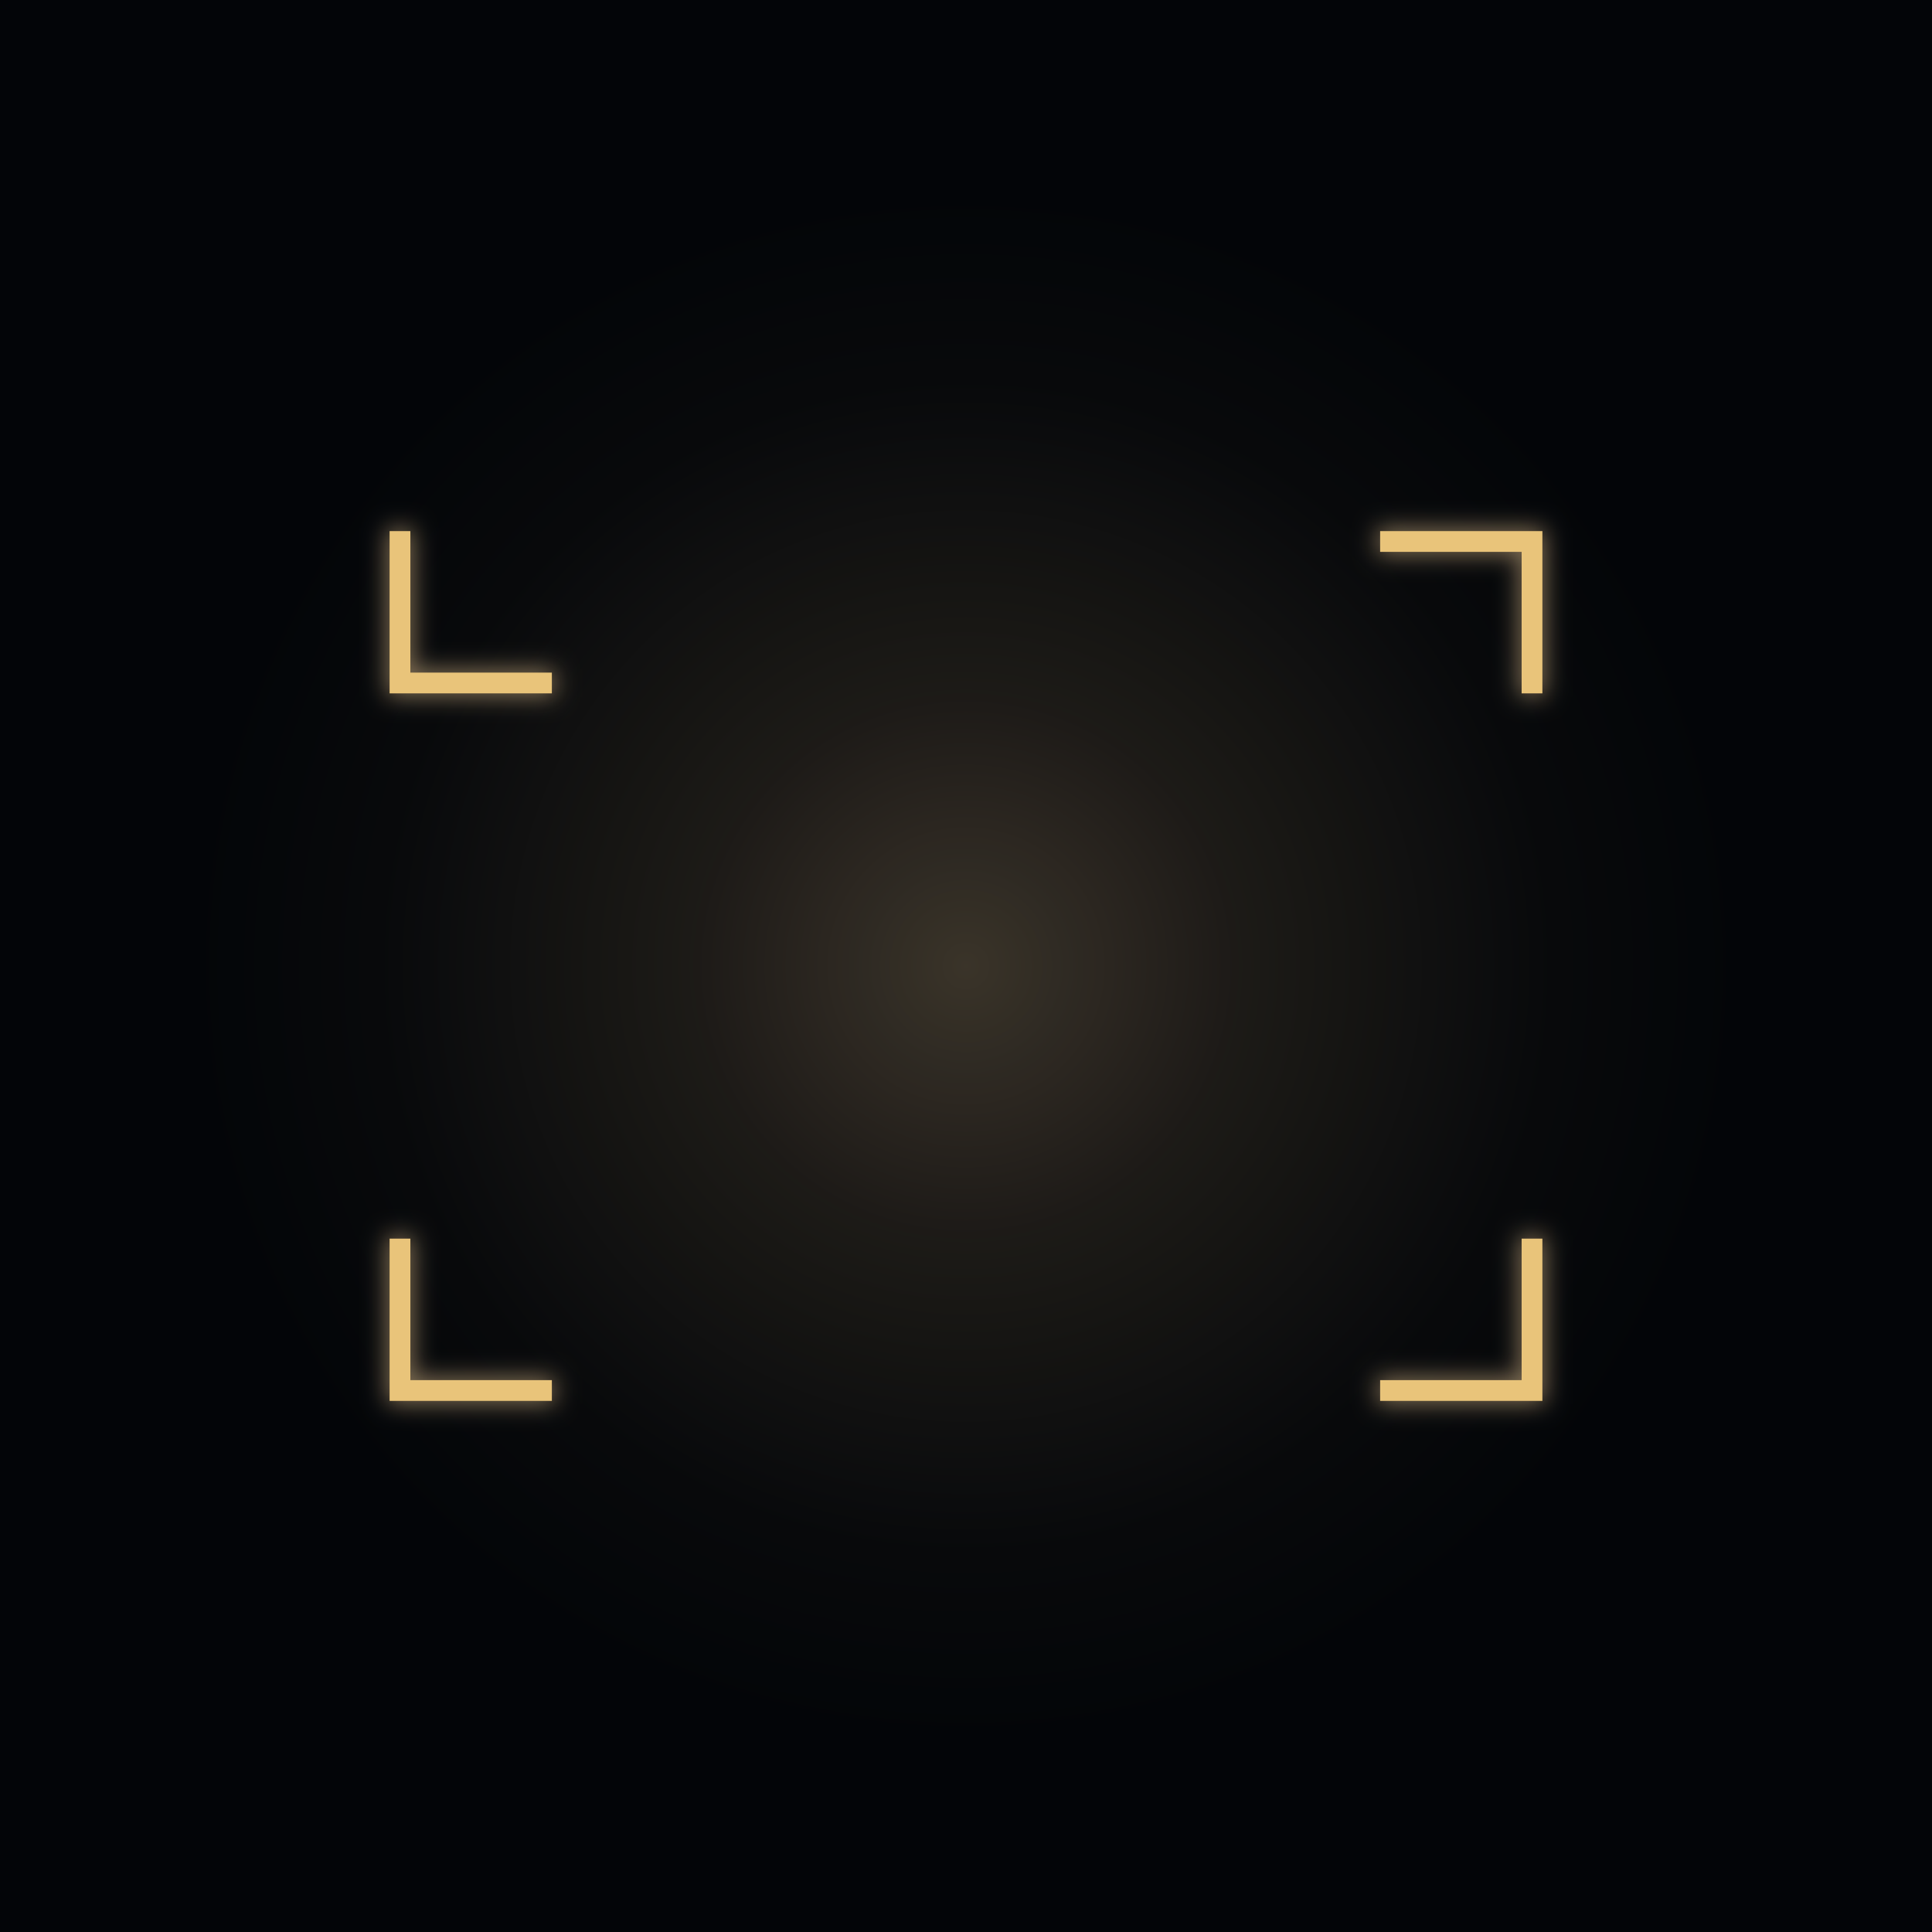
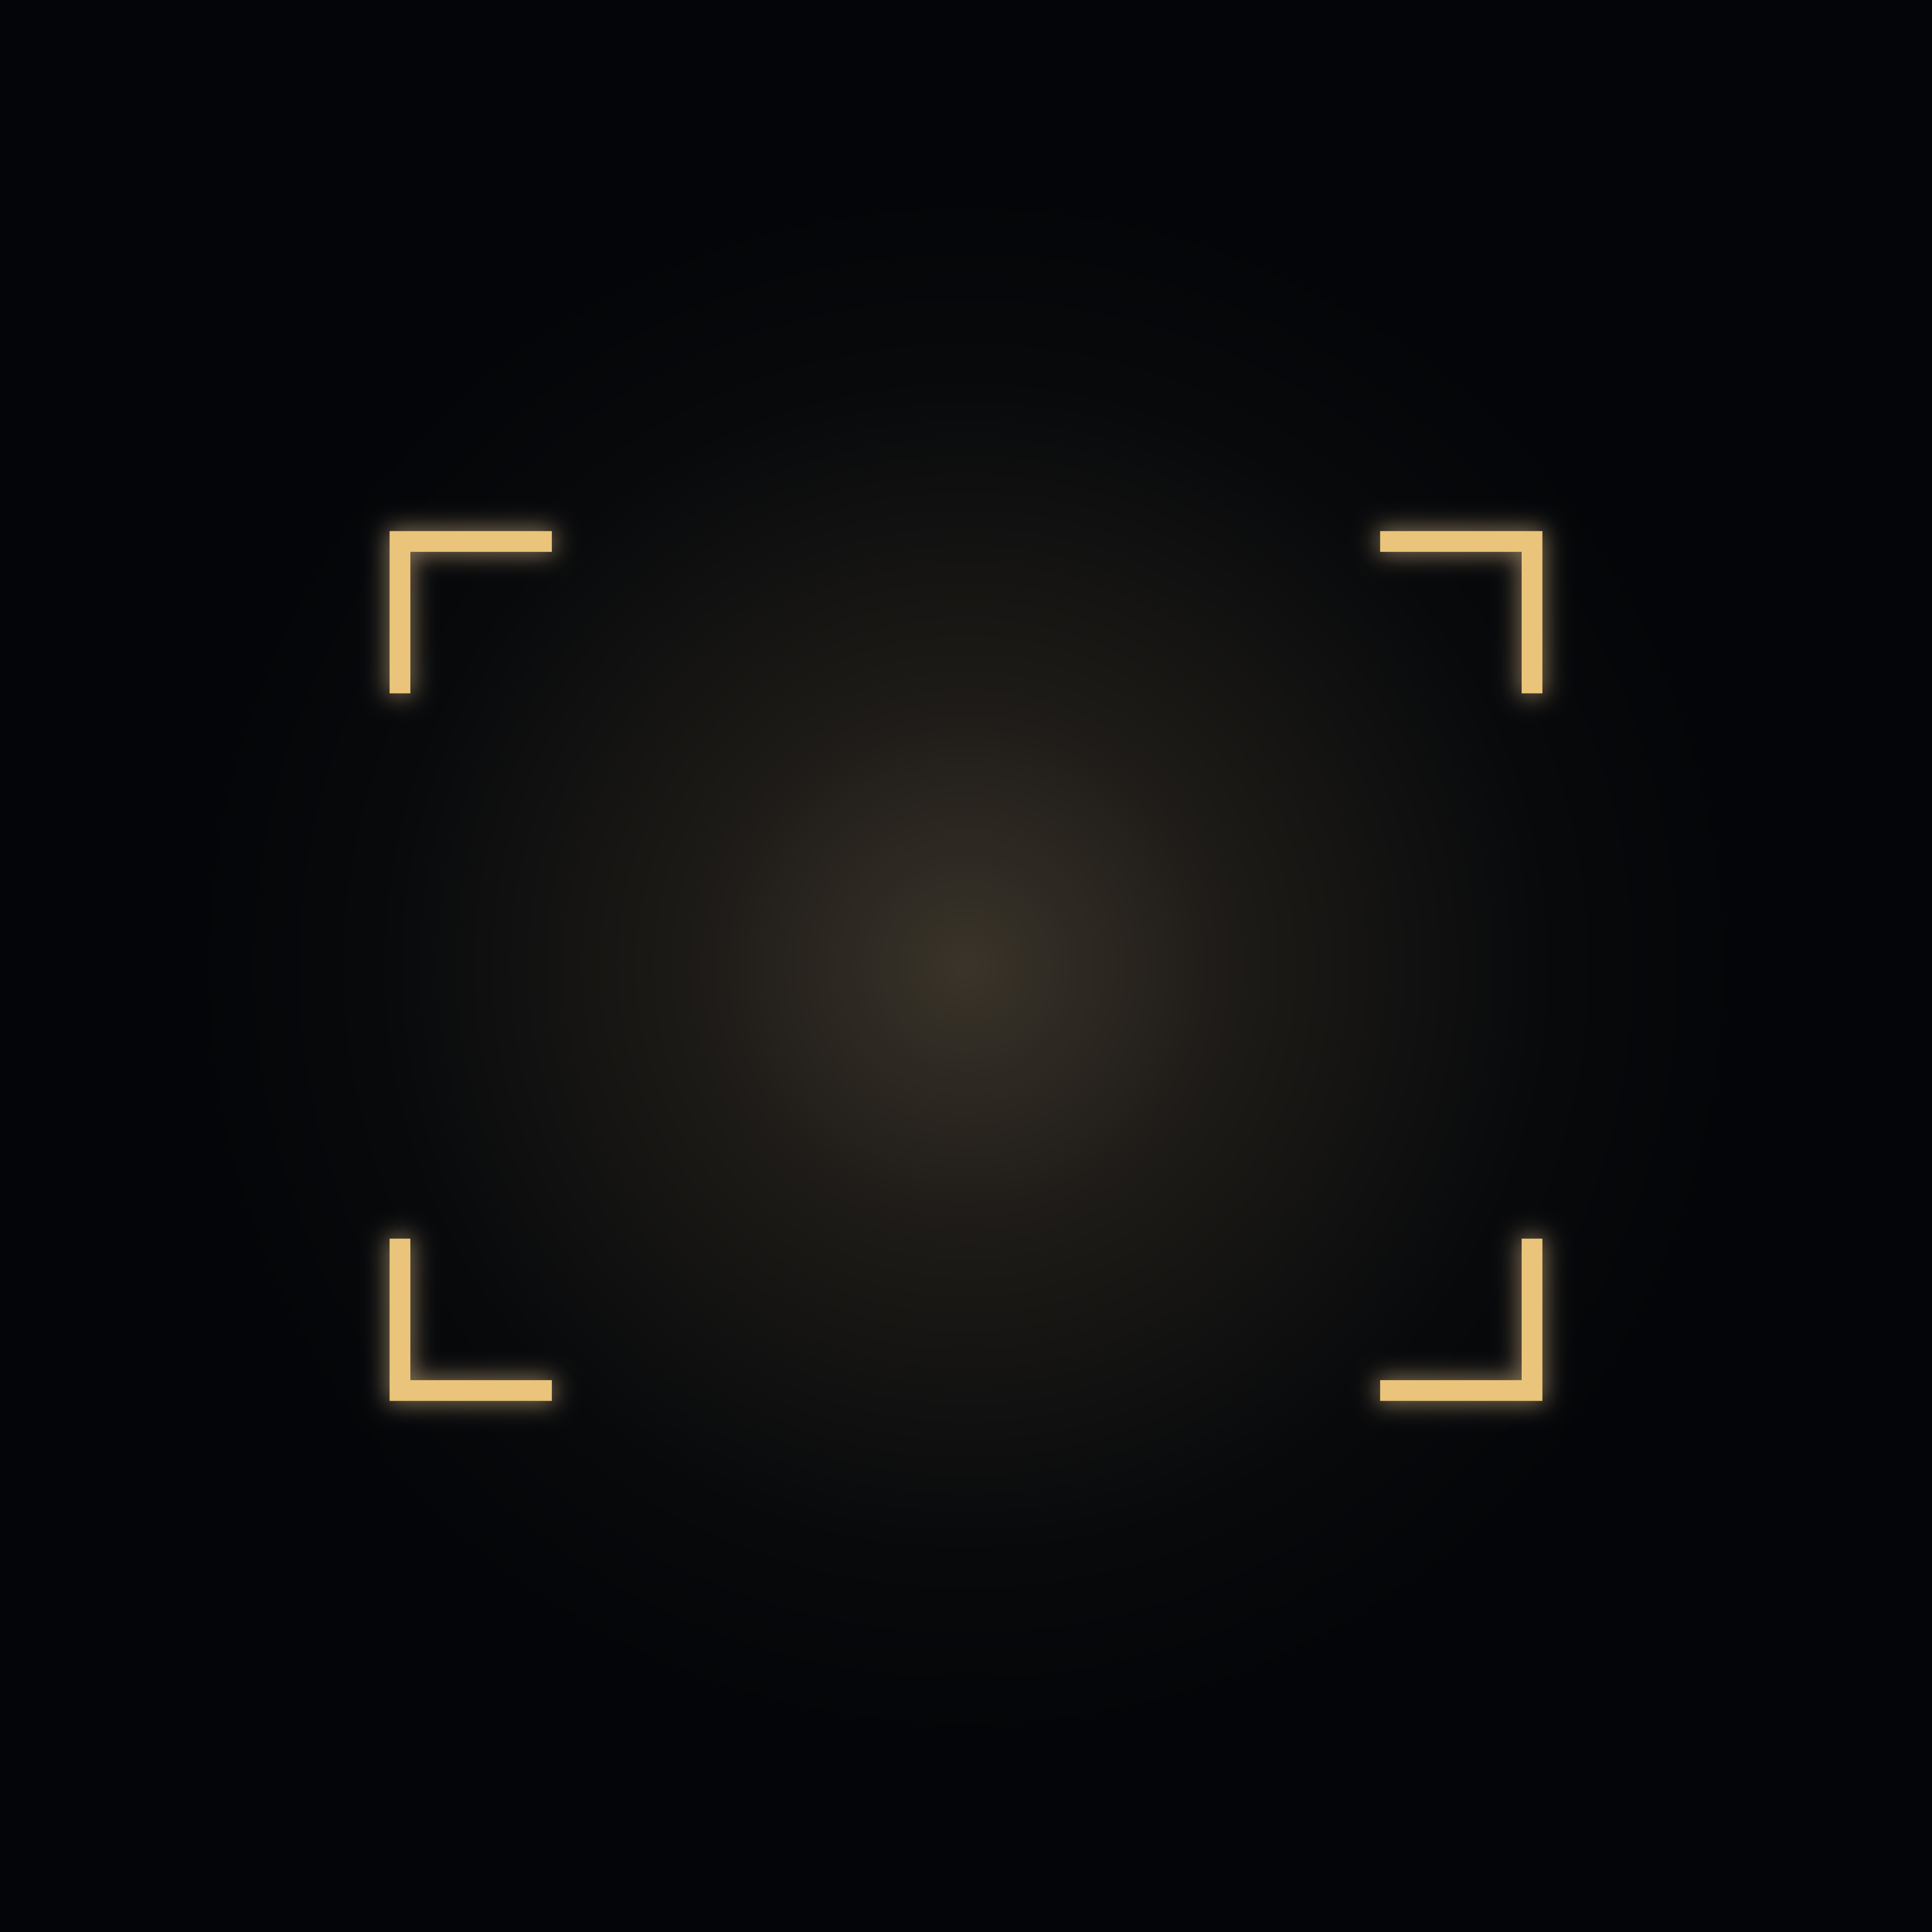
<svg xmlns="http://www.w3.org/2000/svg" viewBox="0 0 1024 1024" width="1024" height="1024" role="img" aria-label="whiteb0x">
  <rect width="1024" height="1024" fill="#030508" />
  <defs>
    <radialGradient id="auroral" cx="50%" cy="50%" r="40%">
      <stop offset="0%" stop-color="#ffd9a0" stop-opacity="0.22" />
      <stop offset="35%" stop-color="#ffd9a0" stop-opacity="0.10" />
      <stop offset="75%" stop-color="#ffd9a0" stop-opacity="0.02" />
      <stop offset="100%" stop-color="#ffd9a0" stop-opacity="0" />
    </radialGradient>
    <filter id="softGlow" x="-50%" y="-50%" width="200%" height="200%">
      <feGaussianBlur stdDeviation="6" />
    </filter>
  </defs>
  <rect width="1024" height="1024" fill="url(#auroral)" />
  <g fill="none" stroke="#ffd9a0" stroke-width="14" stroke-linecap="square" stroke-linejoin="miter" opacity="0.5" filter="url(#softGlow)">
-     <path d="M 287 362 L 212 362 L 212 287" />
+     <path d="M 287 287 L 212 287 L 212 362" />
    <path d="M 737 287 L 812 287 L 812 362" />
    <path d="M 812 662 L 812 737 L 737 737" />
    <path d="M 287 737 L 212 737 L 212 662" />
  </g>
  <g fill="none" stroke="#e9c47a" stroke-width="11" stroke-linecap="square" stroke-linejoin="miter">
-     <path d="M 287 362 L 212 362 L 212 287" />
+     <path d="M 287 287 L 212 287 L 212 362" />
    <path d="M 737 287 L 812 287 L 812 362" />
    <path d="M 812 662 L 812 737 L 737 737" />
    <path d="M 287 737 L 212 737 L 212 662" />
  </g>
</svg>
